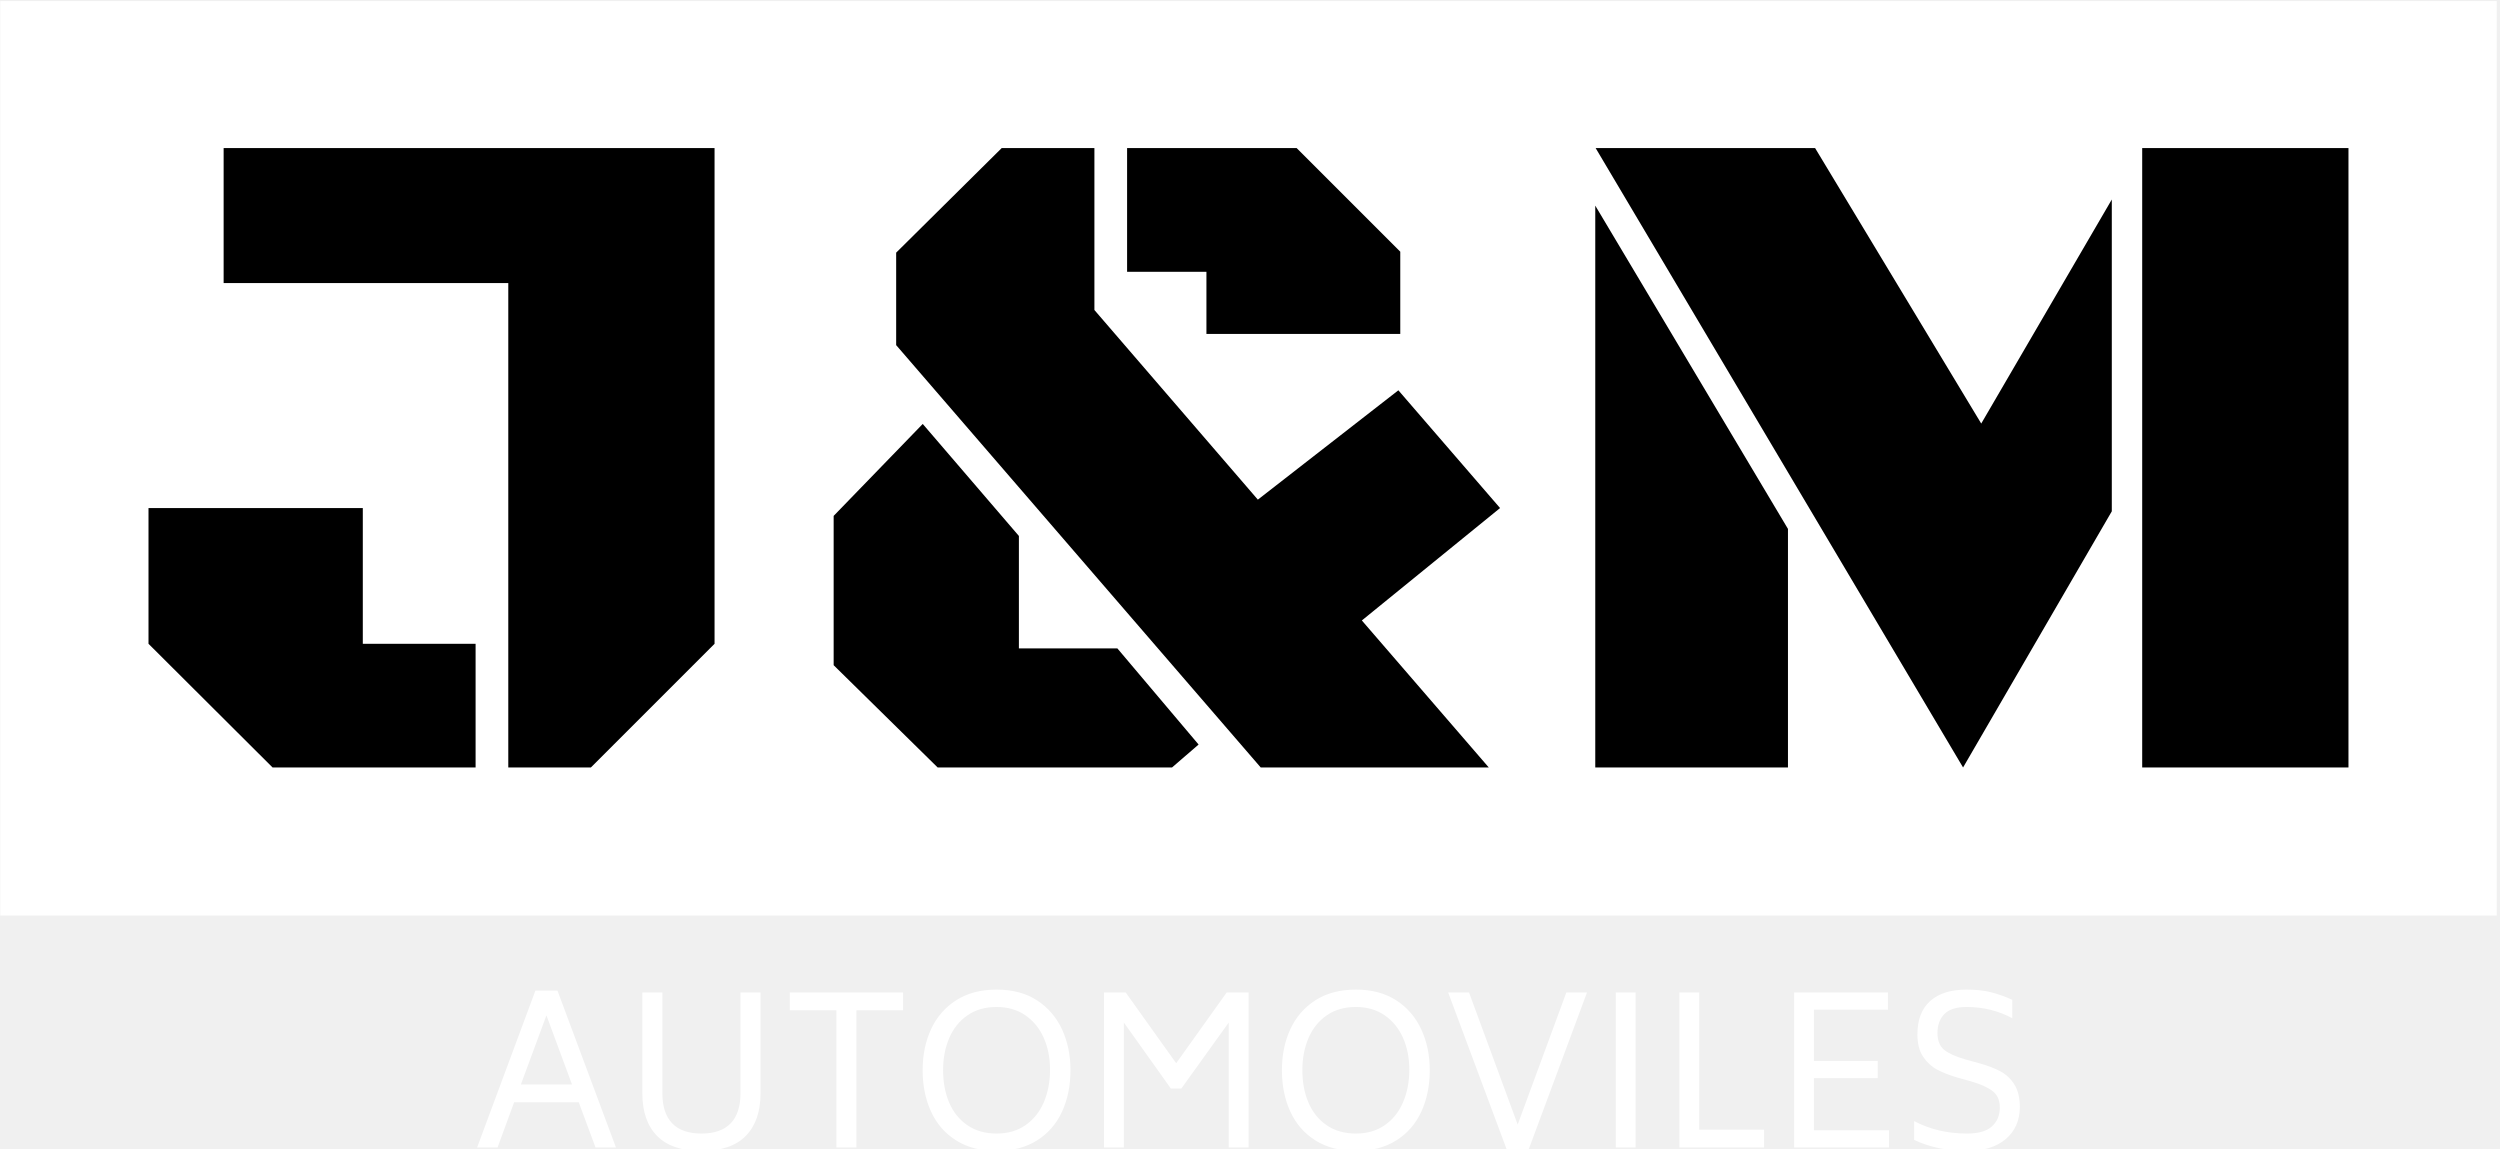
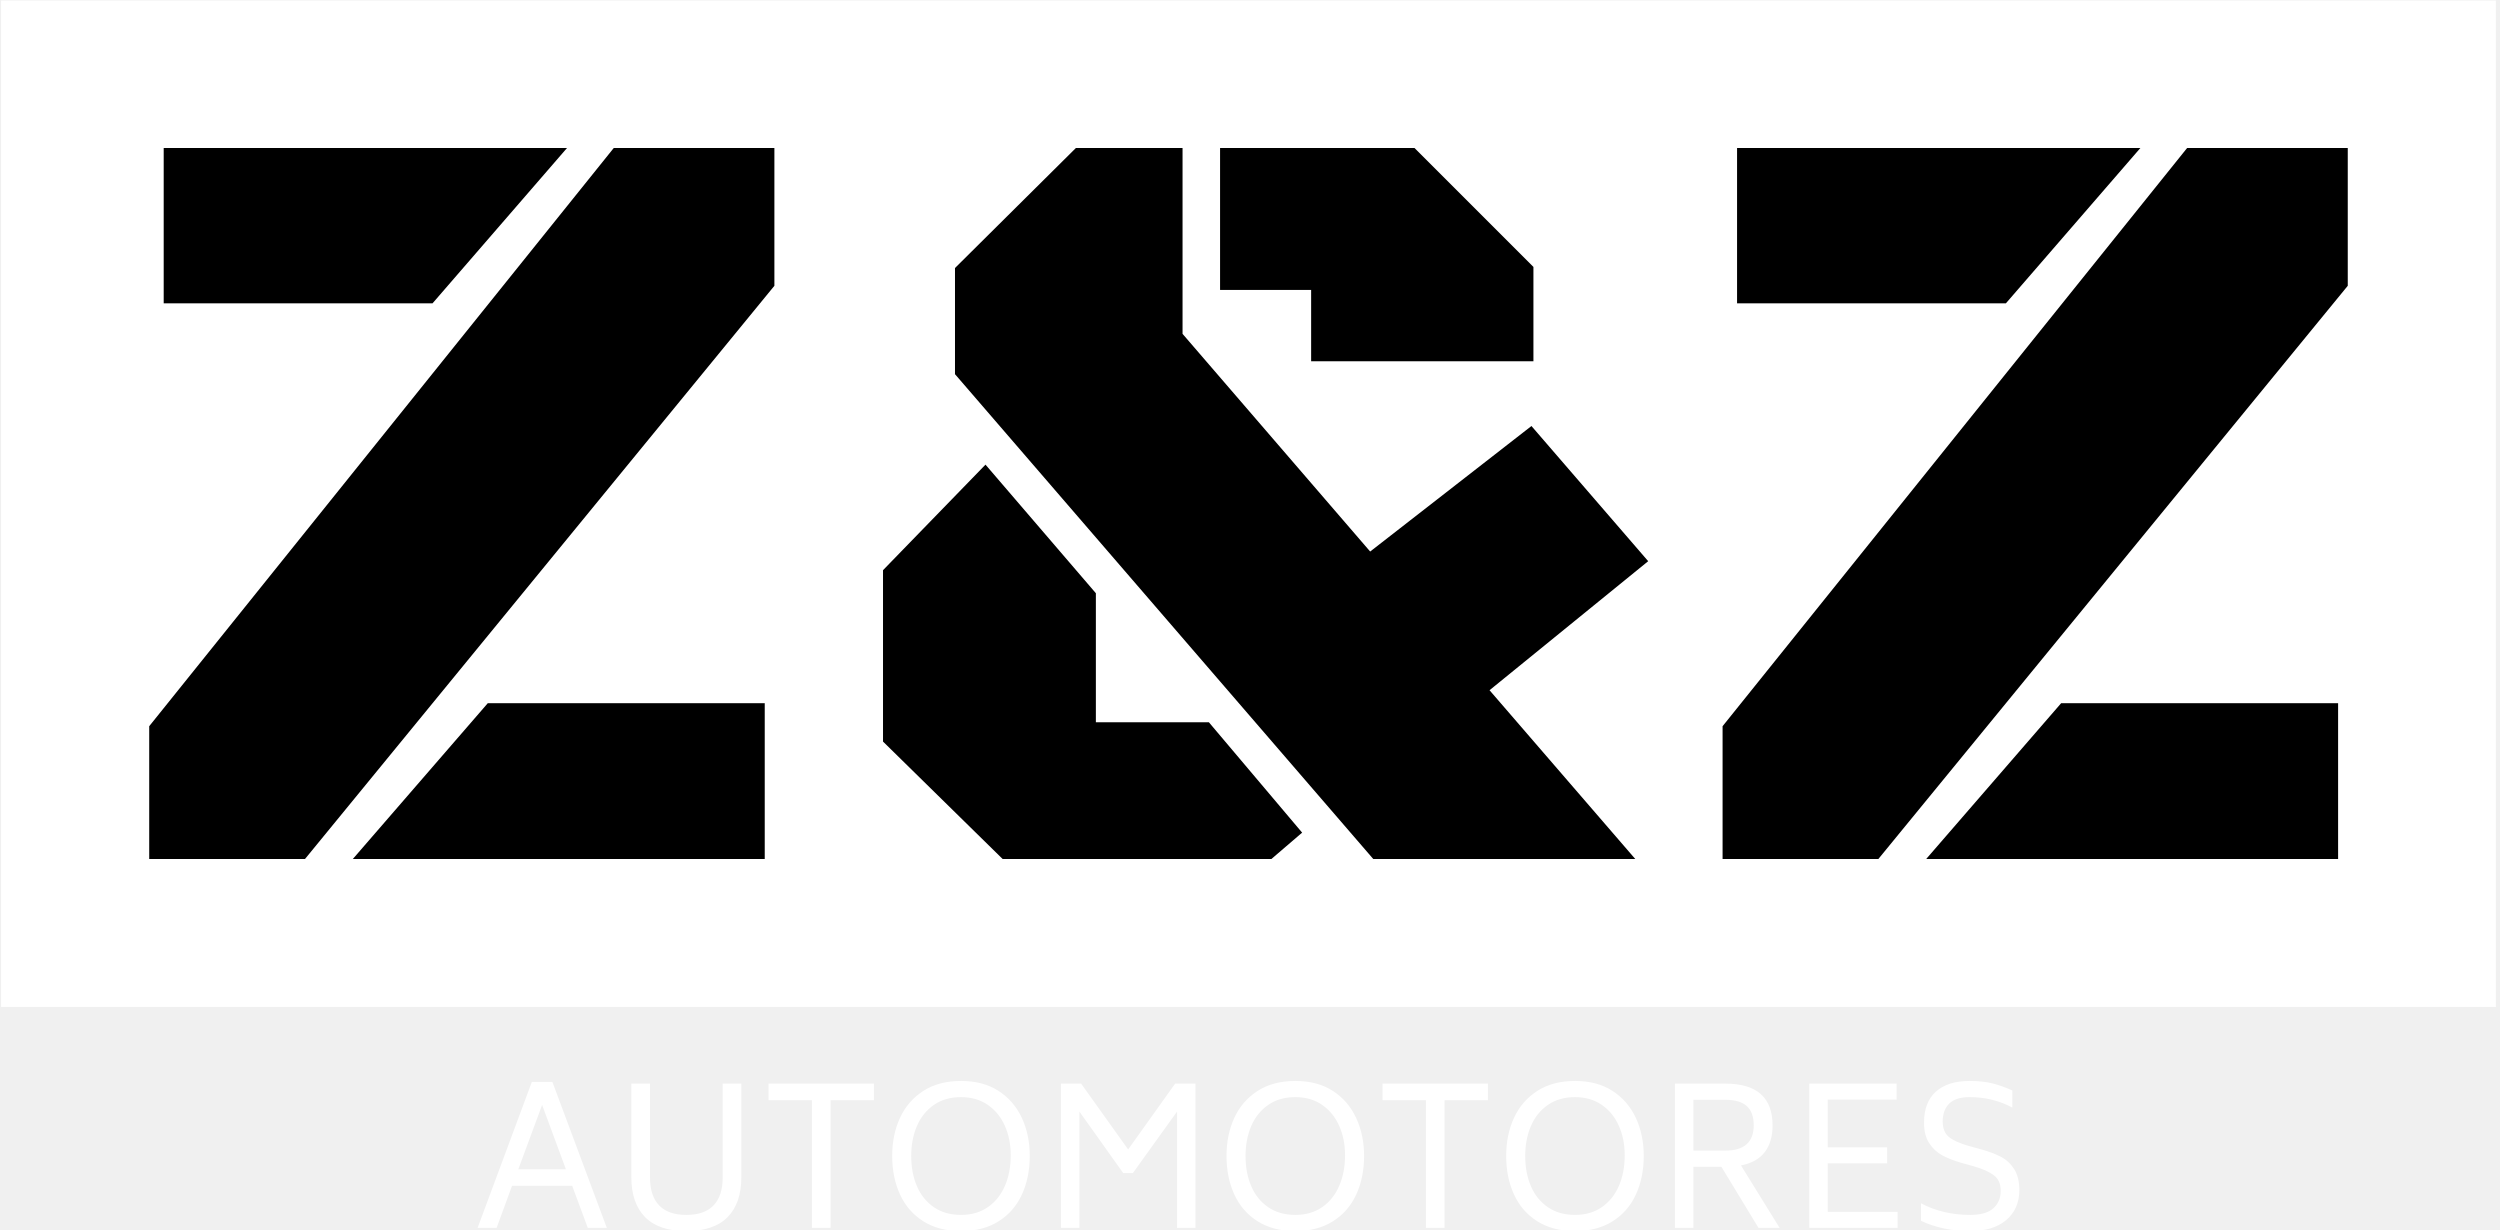
- <svg xmlns="http://www.w3.org/2000/svg" version="1.1" width="2000" height="919" viewBox="0 0 2000 919">
-   <g transform="matrix(1,0,0,1,-1.212121,0.872753)">
-     <svg viewBox="0 0 396 182" data-background-color="#ffffff" preserveAspectRatio="xMidYMid meet" height="919" width="2000">
-       <g id="tight-bounds" transform="matrix(1,0,0,1,0.24,-0.1728412)">
-         <svg viewBox="0 0 395.52 182.346" height="182.346" width="395.52">
+ <svg xmlns="http://www.w3.org/2000/svg" version="1.1" width="2000" height="984" viewBox="0 0 2000 984">
+   <g transform="matrix(1,0,0,1,-1.212121,0.4318691)">
+     <svg viewBox="0 0 396 195" data-background-color="#ffffff" preserveAspectRatio="xMidYMid meet" height="984" width="2000">
+       <g id="tight-bounds" transform="matrix(1,0,0,1,0.24,-0.08558382)">
+         <svg viewBox="0 0 395.52 195.171" height="195.171" width="395.52">
          <g>
-             <svg viewBox="0 0 395.52 182.346" height="182.346" width="395.52">
+             <svg viewBox="0 0 395.52 195.171" height="195.171" width="395.52">
              <g>
-                 <svg viewBox="0 0 395.52 182.346" height="182.346" width="395.52">
+                 <svg viewBox="0 0 395.52 195.171" height="195.171" width="395.52">
                  <g id="textblocktransform">
-                     <svg viewBox="0 0 395.52 182.346" height="182.346" width="395.52" id="textblock">
+                     <svg viewBox="0 0 395.52 195.171" height="195.171" width="395.52" id="textblock">
                      <g>
-                         <svg viewBox="0 0 395.52 145.054" height="145.054" width="395.52">
-                           <rect width="395.52" height="145.054" x="0" y="0" opacity="1" fill="#ffffff" data-fill-palette-color="tertiary" />
+                         <svg viewBox="0 0 395.52 159.64" height="159.64" width="395.52">
+                           <rect width="395.52" height="159.64" x="0" y="0" opacity="1" fill="#ffffff" data-fill-palette-color="tertiary" />
                          <g transform="matrix(1,0,0,1,23.46171,23.46171)">
-                             <svg width="348.597" viewBox="1.27 -32.4 115.08 32.4" height="98.131" data-palette-color="#ffffff">
-                               <path d="M5.2-25.34L5.2-32.4 30.88-32.4 30.88-6.47 24.41 0 20.09 0 20.09-25.34 5.2-25.34ZM12.48-13.57L12.48-6.47 18.38-6.47 18.38 0 7.76 0 1.27-6.47 1.27-13.57 12.48-13.57ZM59.45 0L40.4-22.07 40.38-22.09 40.38-26.93 45.9-32.4 50.75-32.4 50.75-23.93 59.3-14.01 66.65-19.73 71.97-13.57 64.74-7.69 71.38 0 59.45 0ZM54.81 0L42.55 0 37.11-5.35 37.11-13.16 41.77-17.97 46.8-12.11 46.8-6.23 51.95-6.23 56.2-1.2 54.81 0ZM61.33-32.4L66.75-26.98 66.75-22.68 56.61-22.68 56.61-25.93 52.46-25.93 52.46-32.4 61.33-32.4ZM96.19 0L76.97-32.4 88.45-32.4 97.14-17.99 103.97-29.71 103.97-13.4 96.19 0ZM116.35 0L105.56 0 105.56-32.4 116.35-32.4 116.35 0ZM87.03 0L76.95 0 76.95-29.39 87.03-12.48 87.03 0Z" opacity="1" transform="matrix(1,0,0,1,0,0)" fill="#000000" class="wordmark-text-0" data-fill-palette-color="quaternary" id="text-0" />
+                             <svg width="348.597" viewBox="1.27 -32.4 100.19 32.4" height="112.716" data-palette-color="#ffffff">
+                               <path d="M1.27 0L1.27-6.05 22.44-32.4 29.76-32.4 29.76-26.12 8.37 0 1.27 0ZM29.32-7.1L29.32 0 10.55 0 16.7-7.1 29.32-7.1ZM1.93-25.32L1.93-32.4 20.31-32.4 14.18-25.32 1.93-25.32ZM57.05 0L38.01-22.07 37.99-22.09 37.99-26.93 43.5-32.4 48.36-32.4 48.36-23.93 56.91-14.01 64.26-19.73 69.58-13.57 62.35-7.69 68.99 0 57.05 0ZM52.41 0L40.16 0 34.71-5.35 34.71-13.16 39.38-17.97 44.41-12.11 44.41-6.23 49.56-6.23 53.81-1.2 52.41 0ZM58.93-32.4L64.35-26.98 64.35-22.68 54.22-22.68 54.22-25.93 50.07-25.93 50.07-32.4 58.93-32.4ZM72.97 0L72.97-6.05 94.14-32.4 101.46-32.4 101.46-26.12 80.07 0 72.97 0ZM101.02-7.1L101.02 0 82.25 0 88.4-7.1 101.02-7.1ZM73.63-25.32L73.63-32.4 92.01-32.4 85.88-25.32 73.63-25.32Z" opacity="1" transform="matrix(1,0,0,1,0,0)" fill="#000000" class="wordmark-text-0" data-fill-palette-color="quaternary" id="text-0" />
                            </svg>
                          </g>
                        </svg>
                      </g>
-                       <g transform="matrix(1,0,0,1,75.54432,156.7849)">
-                         <svg viewBox="0 0 244.431 25.561" height="25.561" width="244.431">
+                       <g transform="matrix(1,0,0,1,75.54432,171.3706)">
+                         <svg viewBox="0 0 244.431 23.801" height="23.801" width="244.431">
                          <g transform="matrix(1,0,0,1,0,0)">
-                             <svg width="244.431" viewBox="1.35 -38.6 377.23 39.45" height="25.561" data-palette-color="#000000">
-                               <path d="M30.3 0L26.2-11.05 10.4-11.05 6.35 0 1.35 0 15.6-38.35 21-38.35 35.3 0 30.3 0ZM12.05-15.4L24.55-15.4 18.3-32.3 12.05-15.4ZM56.2 0.85Q48.95 0.85 45.35-2.83 41.75-6.5 41.75-13.25L41.75-13.25 41.75-37.9 46.65-37.9 46.65-13.25Q46.65-8.4 49.05-5.9 51.45-3.4 56.2-3.4L56.2-3.4Q60.95-3.4 63.35-5.9 65.75-8.4 65.75-13.25L65.75-13.25 65.75-37.9 70.65-37.9 70.65-13.25Q70.65-6.5 67.05-2.83 63.45 0.85 56.2 0.85L56.2 0.85ZM105.5-37.9L105.5-33.55 94.1-33.55 94.1 0 89.2 0 89.2-33.55 77.8-33.55 77.8-37.9 105.5-37.9ZM128.39 0.85Q122.54 0.85 118.47-1.73 114.39-4.3 112.34-8.78 110.29-13.25 110.29-18.9L110.29-18.9Q110.29-24.45 112.34-28.9 114.39-33.35 118.47-35.98 122.54-38.6 128.39-38.6L128.39-38.6Q134.19-38.6 138.24-35.98 142.29-33.35 144.37-28.88 146.44-24.4 146.44-18.9L146.44-18.9Q146.44-13.25 144.39-8.78 142.34-4.3 138.27-1.73 134.19 0.85 128.39 0.85L128.39 0.85ZM128.39-3.4Q132.49-3.4 135.44-5.45 138.39-7.5 139.92-11.05 141.44-14.6 141.44-19.05L141.44-19.05Q141.44-23.35 139.89-26.83 138.34-30.3 135.39-32.33 132.44-34.35 128.39-34.35L128.39-34.35Q124.19-34.35 121.24-32.3 118.29-30.25 116.79-26.75 115.29-23.25 115.29-18.9L115.29-18.9Q115.29-14.45 116.79-10.95 118.29-7.45 121.24-5.43 124.19-3.4 128.39-3.4L128.39-3.4ZM184.64-37.9L189.99-37.9 189.99 0 185.14 0 185.14-30.55 173.54-14.4 170.99-14.4 159.49-30.55 159.49 0 154.64 0 154.64-37.9 159.94-37.9 172.29-20.6 184.64-37.9ZM216.24 0.85Q210.39 0.85 206.31-1.73 202.24-4.3 200.19-8.78 198.14-13.25 198.14-18.9L198.14-18.9Q198.14-24.45 200.19-28.9 202.24-33.35 206.31-35.98 210.39-38.6 216.24-38.6L216.24-38.6Q222.04-38.6 226.09-35.98 230.14-33.35 232.21-28.88 234.29-24.4 234.29-18.9L234.29-18.9Q234.29-13.25 232.24-8.78 230.19-4.3 226.11-1.73 222.04 0.85 216.24 0.85L216.24 0.85ZM216.24-3.4Q220.34-3.4 223.29-5.45 226.24-7.5 227.76-11.05 229.29-14.6 229.29-19.05L229.29-19.05Q229.29-23.35 227.74-26.83 226.19-30.3 223.24-32.33 220.29-34.35 216.24-34.35L216.24-34.35Q212.04-34.35 209.09-32.3 206.14-30.25 204.64-26.75 203.14-23.25 203.14-18.9L203.14-18.9Q203.14-14.45 204.64-10.95 206.14-7.45 209.09-5.43 212.04-3.4 216.24-3.4L216.24-3.4ZM267.69-37.9L272.74-37.9 258.49 0.45 253.09 0.45 238.79-37.9 243.89-37.9 255.79-5.6 267.69-37.9ZM279.78 0L279.78-37.9 284.63-37.9 284.63 0 279.78 0ZM300.18-4.35L316.03-4.35 316.03 0 295.33 0 295.33-37.9 300.18-37.9 300.18-4.35ZM328.23-4.2L346.58-4.2 346.58 0 323.38 0 323.38-37.9 346.33-37.9 346.33-33.7 328.23-33.7 328.23-21.15 343.83-21.15 343.83-16.95 328.23-16.95 328.23-4.2ZM365.68 0.85Q358.43 0.85 352.73-1.85L352.73-1.85 352.73-6.45Q358.48-3.4 365.68-3.4L365.68-3.4Q369.83-3.4 371.75-5.15 373.68-6.9 373.68-9.75L373.68-9.75Q373.68-12.45 371.9-13.8 370.13-15.15 366.68-16.15L366.68-16.15 363.28-17.1Q360.38-17.95 358.33-19.05 356.28-20.15 354.9-22.23 353.53-24.3 353.53-27.65L353.53-27.65Q353.53-33 356.65-35.8 359.78-38.6 365.53-38.6L365.53-38.6Q368.88-38.6 371.43-37.98 373.98-37.35 376.73-36.1L376.73-36.1 376.73-31.6Q371.63-34.35 365.53-34.35L365.53-34.35Q361.83-34.35 360.13-32.63 358.43-30.9 358.43-27.9L358.43-27.9Q358.48-25.15 360.1-23.85 361.73-22.55 365.18-21.55L365.18-21.55 368.63-20.6Q371.68-19.75 373.8-18.63 375.93-17.5 377.25-15.38 378.58-13.25 378.58-9.85L378.58-9.85Q378.53-4.9 375.1-2.02 371.68 0.85 365.68 0.85L365.68 0.85Z" opacity="1" transform="matrix(1,0,0,1,0,0)" fill="#ffffff" class="slogan-text-1" data-fill-palette-color="secondary" id="text-1" />
+                             <svg width="244.431" viewBox="1.35 -38.6 405.13 39.45" height="23.801" data-palette-color="#000000">
+                               <path d="M30.3 0L26.2-11.05 10.4-11.05 6.35 0 1.35 0 15.6-38.35 21-38.35 35.3 0 30.3 0ZM12.05-15.4L24.55-15.4 18.3-32.3 12.05-15.4ZM56.2 0.85Q48.95 0.85 45.35-2.83 41.75-6.5 41.75-13.25L41.75-13.25 41.75-37.9 46.65-37.9 46.65-13.25Q46.65-8.4 49.05-5.9 51.45-3.4 56.2-3.4L56.2-3.4Q60.95-3.4 63.35-5.9 65.75-8.4 65.75-13.25L65.75-13.25 65.75-37.9 70.65-37.9 70.65-13.25Q70.65-6.5 67.05-2.83 63.45 0.85 56.2 0.85L56.2 0.85ZM105.5-37.9L105.5-33.55 94.1-33.55 94.1 0 89.2 0 89.2-33.55 77.8-33.55 77.8-37.9 105.5-37.9ZM128.39 0.85Q122.54 0.85 118.47-1.73 114.39-4.3 112.34-8.78 110.29-13.25 110.29-18.9L110.29-18.9Q110.29-24.45 112.34-28.9 114.39-33.35 118.47-35.98 122.54-38.6 128.39-38.6L128.39-38.6Q134.19-38.6 138.24-35.98 142.29-33.35 144.37-28.88 146.44-24.4 146.44-18.9L146.44-18.9Q146.44-13.25 144.39-8.78 142.34-4.3 138.27-1.73 134.19 0.85 128.39 0.85L128.39 0.85ZM128.39-3.4Q132.49-3.4 135.44-5.45 138.39-7.5 139.92-11.05 141.44-14.6 141.44-19.05L141.44-19.05Q141.44-23.35 139.89-26.83 138.34-30.3 135.39-32.33 132.44-34.35 128.39-34.35L128.39-34.35Q124.19-34.35 121.24-32.3 118.29-30.25 116.79-26.75 115.29-23.25 115.29-18.9L115.29-18.9Q115.29-14.45 116.79-10.95 118.29-7.45 121.24-5.43 124.19-3.4 128.39-3.4L128.39-3.4ZM184.64-37.9L189.99-37.9 189.99 0 185.14 0 185.14-30.55 173.54-14.4 170.99-14.4 159.49-30.55 159.49 0 154.64 0 154.64-37.9 159.94-37.9 172.29-20.6 184.64-37.9ZM216.24 0.85Q210.39 0.85 206.31-1.73 202.24-4.3 200.19-8.78 198.14-13.25 198.14-18.9L198.14-18.9Q198.14-24.45 200.19-28.9 202.24-33.35 206.31-35.98 210.39-38.6 216.24-38.6L216.24-38.6Q222.04-38.6 226.09-35.98 230.14-33.35 232.21-28.88 234.29-24.4 234.29-18.9L234.29-18.9Q234.29-13.25 232.24-8.78 230.19-4.3 226.11-1.73 222.04 0.85 216.24 0.85L216.24 0.85ZM216.24-3.4Q220.34-3.4 223.29-5.45 226.24-7.5 227.76-11.05 229.29-14.6 229.29-19.05L229.29-19.05Q229.29-23.35 227.74-26.83 226.19-30.3 223.24-32.33 220.29-34.35 216.24-34.35L216.24-34.35Q212.04-34.35 209.09-32.3 206.14-30.25 204.64-26.75 203.14-23.25 203.14-18.9L203.14-18.9Q203.14-14.45 204.64-10.95 206.14-7.45 209.09-5.43 212.04-3.4 216.24-3.4L216.24-3.4ZM266.84-37.9L266.84-33.55 255.44-33.55 255.44 0 250.54 0 250.54-33.55 239.14-33.55 239.14-37.9 266.84-37.9ZM289.73 0.85Q283.88 0.85 279.81-1.73 275.73-4.3 273.68-8.78 271.63-13.25 271.63-18.9L271.63-18.9Q271.63-24.45 273.68-28.9 275.73-33.35 279.81-35.98 283.88-38.6 289.73-38.6L289.73-38.6Q295.53-38.6 299.58-35.98 303.63-33.35 305.71-28.88 307.78-24.4 307.78-18.9L307.78-18.9Q307.78-13.25 305.73-8.78 303.68-4.3 299.61-1.73 295.53 0.85 289.73 0.85L289.73 0.85ZM289.73-3.4Q293.83-3.4 296.78-5.45 299.73-7.5 301.26-11.05 302.78-14.6 302.78-19.05L302.78-19.05Q302.78-23.35 301.23-26.83 299.68-30.3 296.73-32.33 293.78-34.35 289.73-34.35L289.73-34.35Q285.53-34.35 282.58-32.3 279.63-30.25 278.13-26.75 276.63-23.25 276.63-18.9L276.63-18.9Q276.63-14.45 278.13-10.95 279.63-7.45 282.58-5.43 285.53-3.4 289.73-3.4L289.73-3.4ZM337.93 0L328.18-16.05 320.83-16.05 320.83 0 315.98 0 315.98-37.9 329.23-37.9Q341.63-37.9 341.63-26.9L341.63-26.9Q341.63-22.55 339.56-19.88 337.48-17.2 333.33-16.4L333.33-16.4 343.48 0 337.93 0ZM320.83-33.65L320.83-20.3 329.23-20.3Q336.63-20.3 336.68-26.9L336.68-26.9Q336.68-30.4 334.83-32.02 332.98-33.65 329.23-33.65L329.23-33.65 320.83-33.65ZM356.13-4.2L374.48-4.2 374.48 0 351.28 0 351.28-37.9 374.23-37.9 374.23-33.7 356.13-33.7 356.13-21.15 371.73-21.15 371.73-16.95 356.13-16.95 356.13-4.2ZM393.58 0.85Q386.33 0.85 380.63-1.85L380.63-1.85 380.63-6.45Q386.38-3.4 393.58-3.4L393.58-3.4Q397.73-3.4 399.65-5.15 401.58-6.9 401.58-9.75L401.58-9.75Q401.58-12.45 399.8-13.8 398.03-15.15 394.58-16.15L394.58-16.15 391.18-17.1Q388.28-17.95 386.23-19.05 384.18-20.15 382.8-22.23 381.43-24.3 381.43-27.65L381.43-27.65Q381.43-33 384.55-35.8 387.68-38.6 393.43-38.6L393.43-38.6Q396.78-38.6 399.33-37.98 401.88-37.35 404.63-36.1L404.63-36.1 404.63-31.6Q399.53-34.35 393.43-34.35L393.43-34.35Q389.73-34.35 388.03-32.63 386.33-30.9 386.33-27.9L386.33-27.9Q386.38-25.15 388-23.85 389.63-22.55 393.08-21.55L393.08-21.55 396.53-20.6Q399.58-19.75 401.7-18.63 403.83-17.5 405.15-15.38 406.48-13.25 406.48-9.85L406.48-9.85Q406.43-4.9 403-2.02 399.58 0.85 393.58 0.85L393.58 0.85Z" opacity="1" transform="matrix(1,0,0,1,0,0)" fill="#ffffff" class="slogan-text-1" data-fill-palette-color="secondary" id="text-1" />
                            </svg>
                          </g>
                        </svg>
                      </g>
                    </svg>
                  </g>
                </svg>
              </g>
            </svg>
          </g>
          <defs />
        </svg>
-         <rect width="395.52" height="182.346" fill="none" stroke="none" visibility="hidden" />
+         <rect width="395.52" height="195.171" fill="none" stroke="none" visibility="hidden" />
      </g>
    </svg>
  </g>
</svg>
